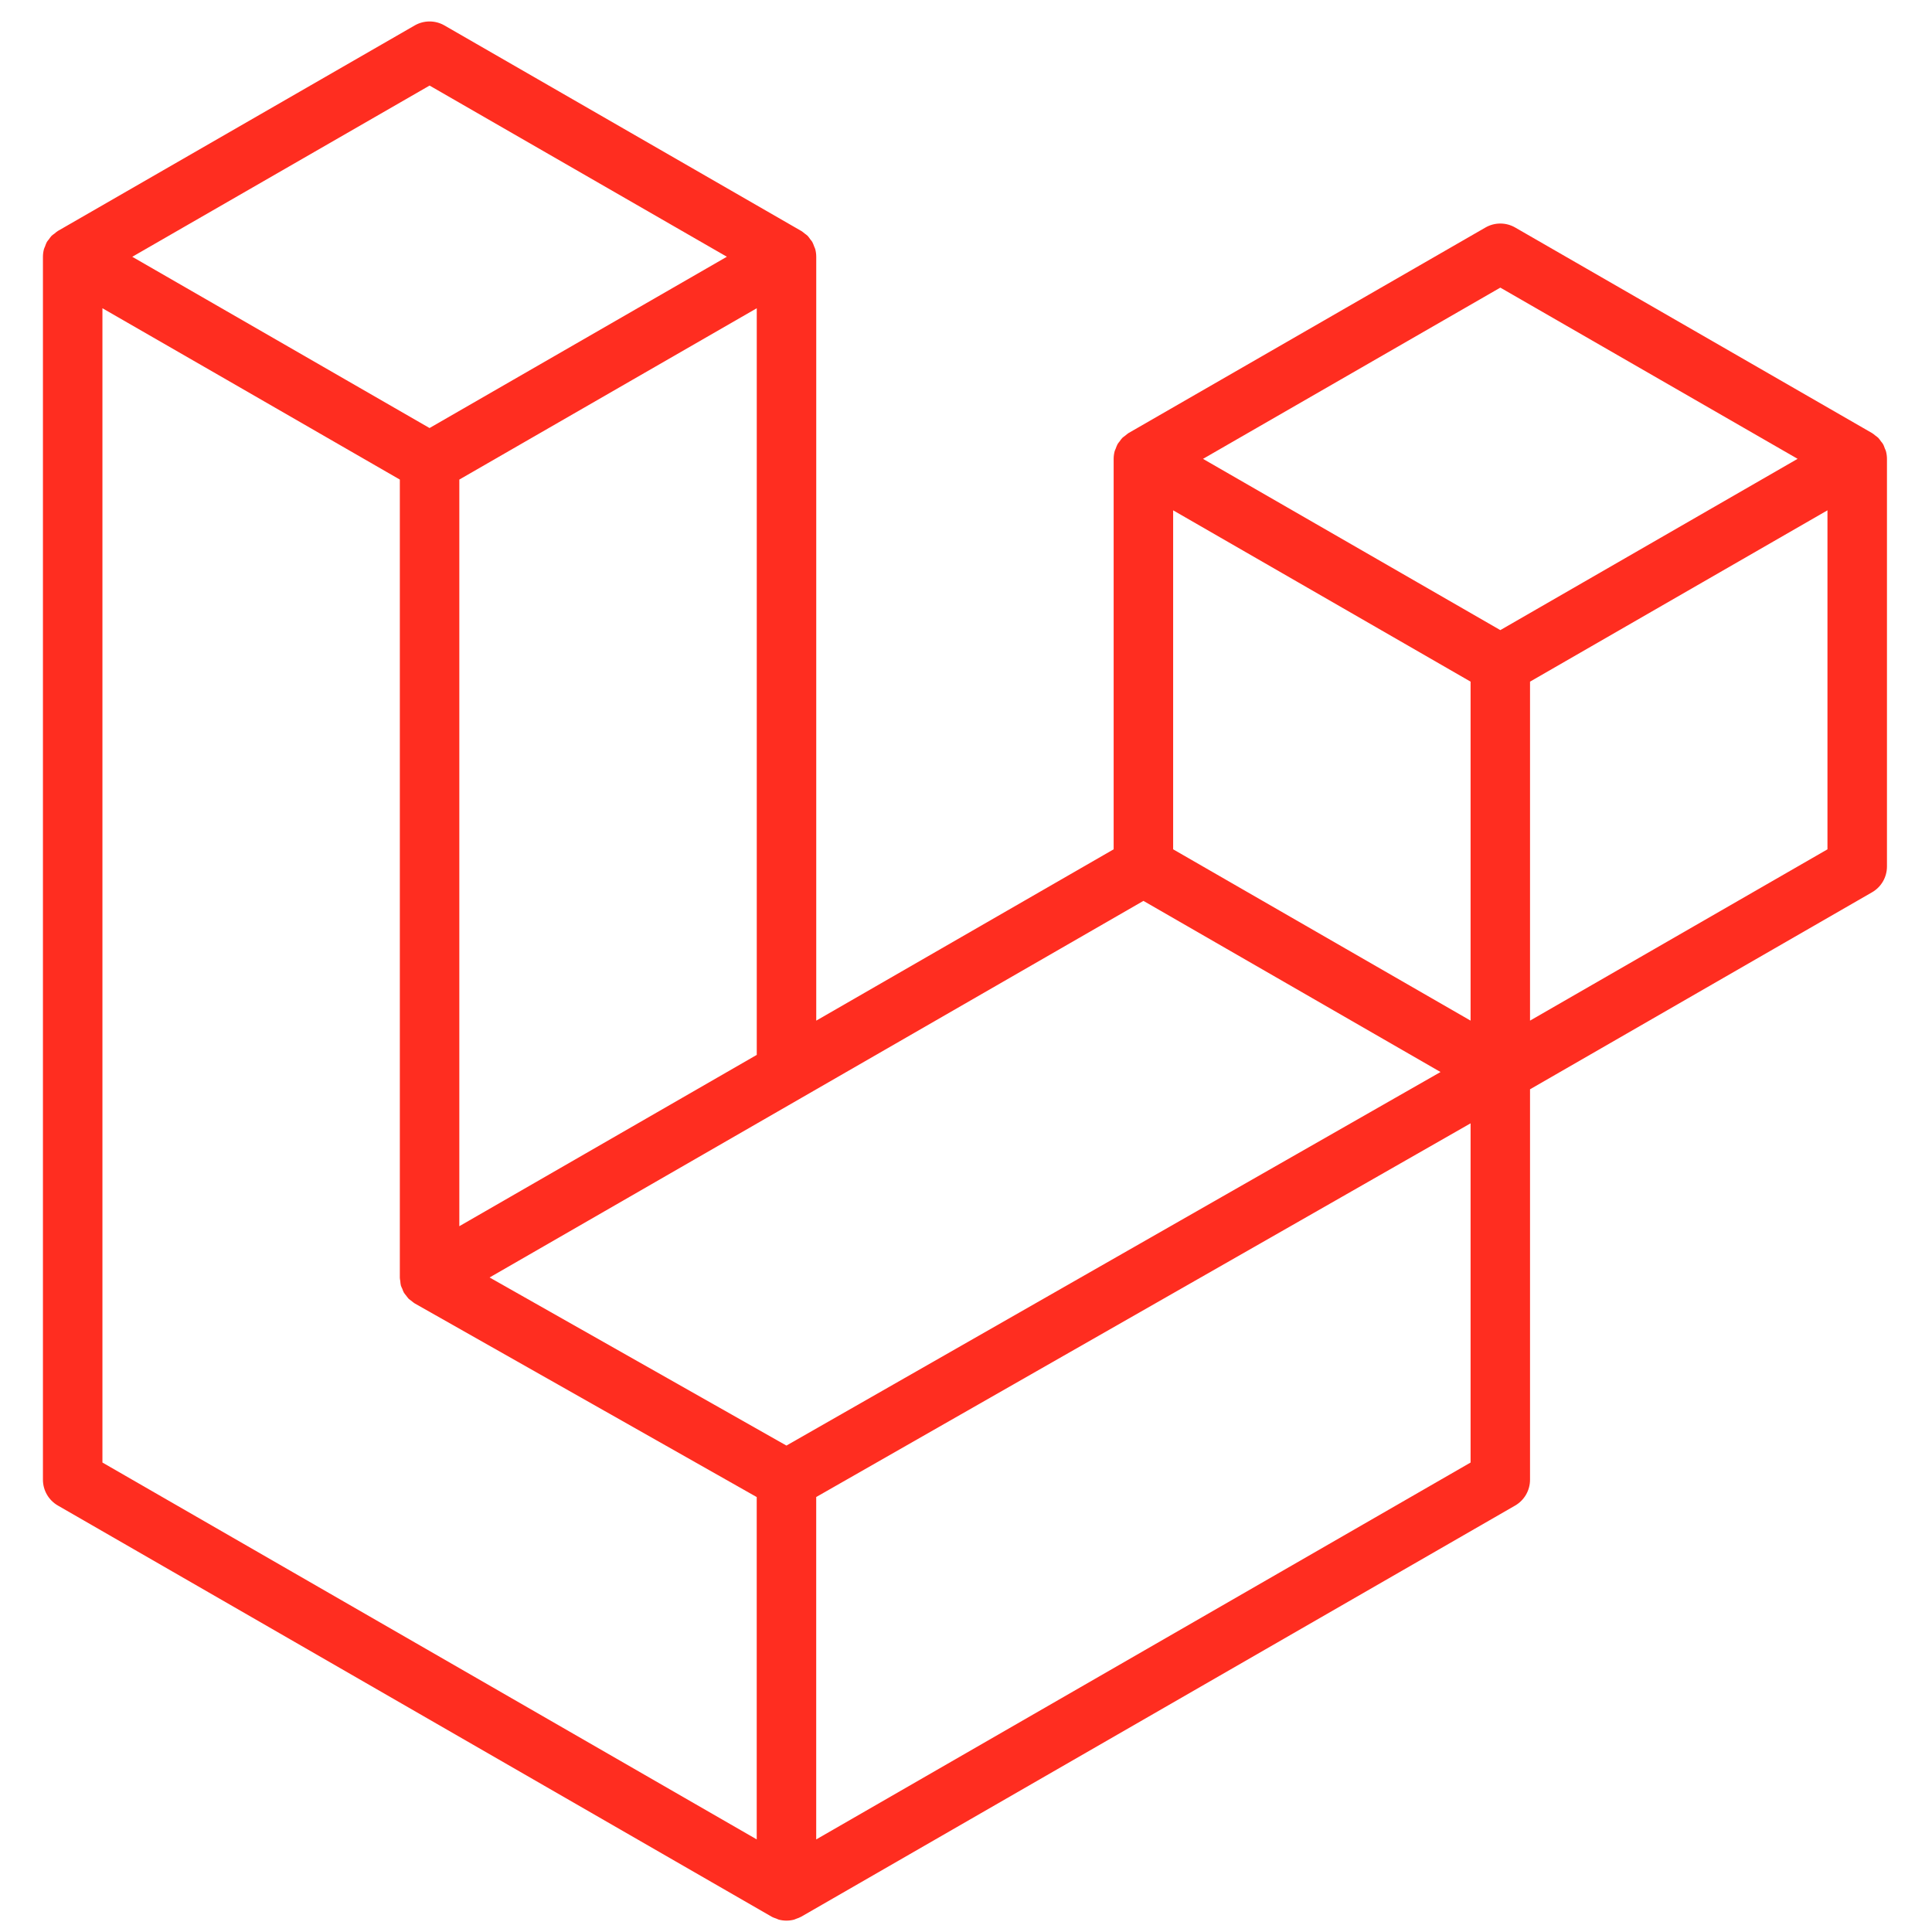
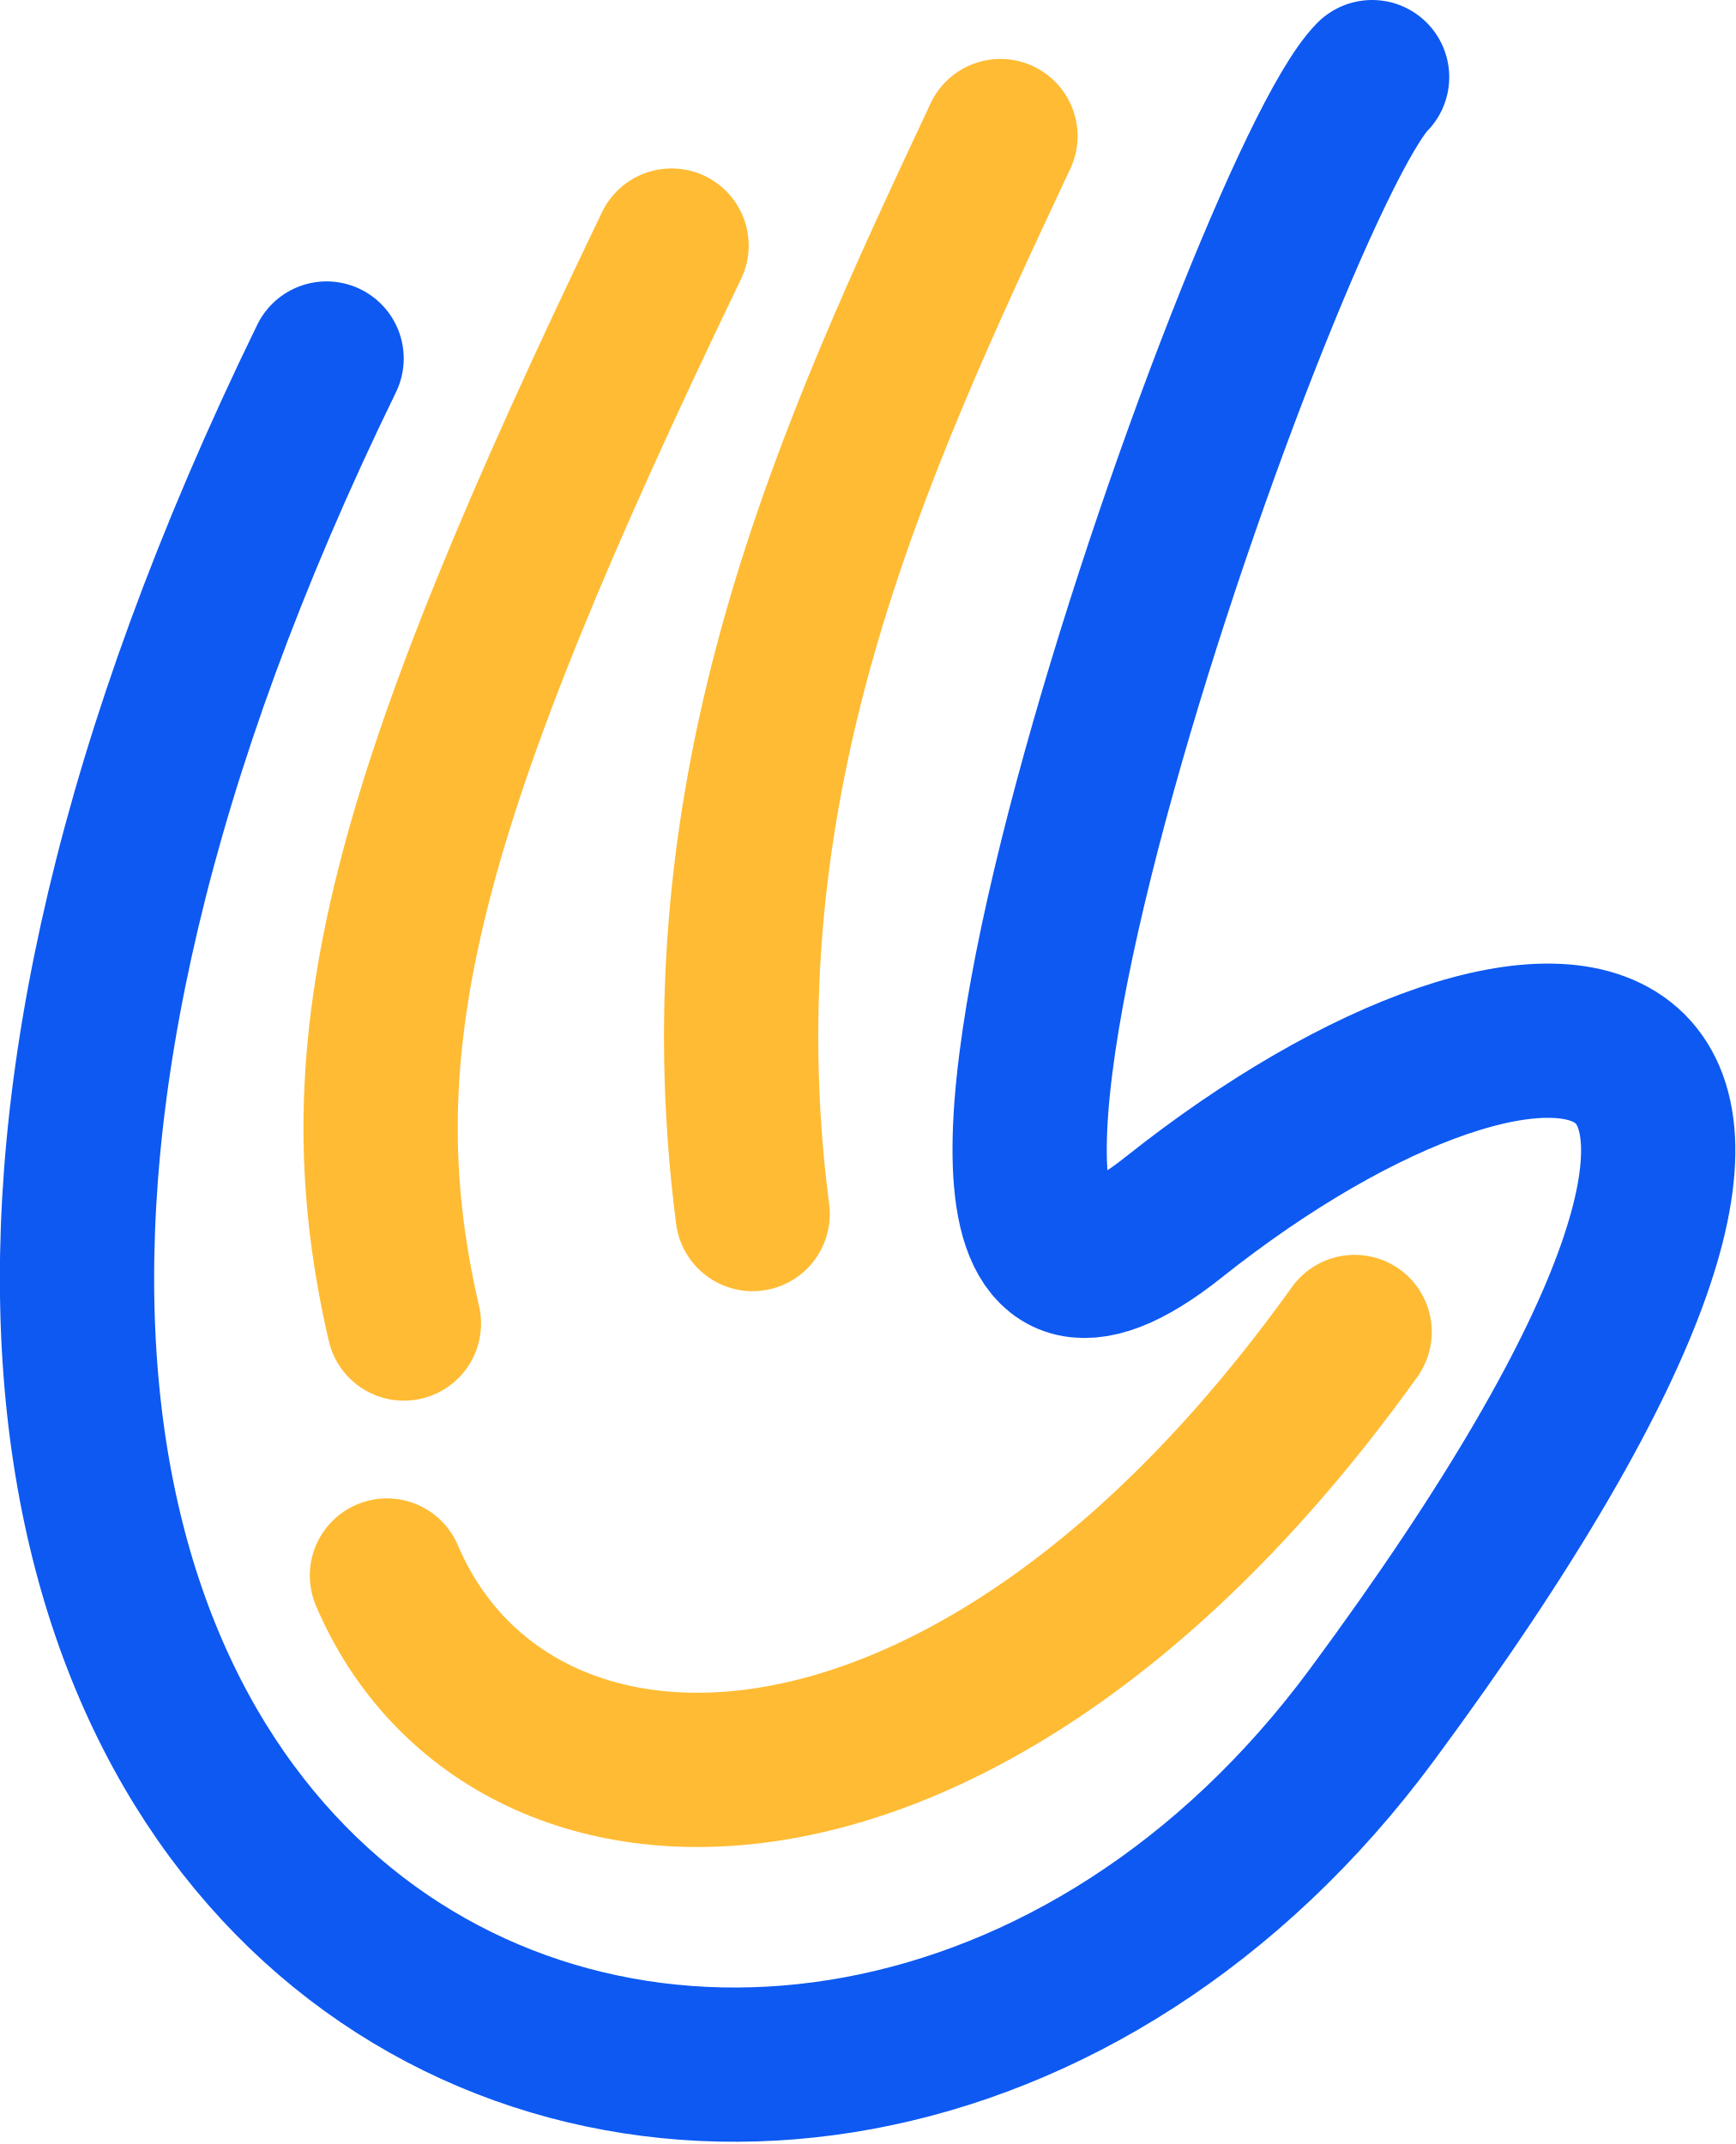
- <svg xmlns="http://www.w3.org/2000/svg" width="166" height="166" viewBox="0 0 166 166" fill="none">
-   <path fill-rule="evenodd" clip-rule="evenodd" d="M162.041 38.759C162.099 38.977 162.129 39.201 162.13 39.426V74.452C162.13 74.902 162.011 75.344 161.786 75.733C161.561 76.122 161.237 76.444 160.847 76.668L131.462 93.594V127.141C131.462 128.054 130.977 128.897 130.186 129.357L68.847 164.683C68.707 164.763 68.554 164.814 68.401 164.868C68.343 164.887 68.289 164.922 68.228 164.938C67.8 165.051 67.349 165.051 66.92 164.938C66.85 164.919 66.786 164.881 66.719 164.855C66.579 164.804 66.432 164.76 66.298 164.683L4.972 129.357C4.583 129.133 4.259 128.81 4.034 128.421C3.808 128.032 3.69 127.591 3.689 127.141L3.689 22.063C3.689 21.834 3.721 21.61 3.779 21.393C3.798 21.32 3.843 21.253 3.868 21.179C3.916 21.045 3.961 20.908 4.031 20.783C4.079 20.7 4.149 20.633 4.206 20.557C4.28 20.454 4.347 20.349 4.433 20.26C4.506 20.186 4.602 20.132 4.685 20.068C4.778 19.992 4.861 19.909 4.966 19.848L35.633 2.185C36.022 1.961 36.462 1.844 36.91 1.844C37.358 1.844 37.798 1.961 38.186 2.185L68.851 19.848H68.857C68.959 19.912 69.045 19.992 69.138 20.065C69.221 20.129 69.313 20.186 69.387 20.257C69.476 20.349 69.54 20.454 69.616 20.557C69.671 20.633 69.744 20.7 69.789 20.783C69.862 20.911 69.904 21.045 69.955 21.179C69.98 21.253 70.025 21.32 70.044 21.396C70.103 21.614 70.133 21.838 70.133 22.063V87.694L95.686 72.974V39.423C95.686 39.2 95.718 38.973 95.775 38.759C95.798 38.683 95.839 38.615 95.865 38.542C95.916 38.408 95.96 38.271 96.031 38.146C96.079 38.063 96.149 37.996 96.203 37.92C96.279 37.818 96.343 37.712 96.433 37.623C96.506 37.549 96.599 37.495 96.681 37.431C96.777 37.355 96.86 37.272 96.962 37.211L127.633 19.548C128.021 19.324 128.461 19.206 128.91 19.206C129.358 19.206 129.798 19.324 130.186 19.548L160.85 37.211C160.959 37.275 161.042 37.355 161.137 37.428C161.217 37.492 161.31 37.549 161.383 37.62C161.473 37.712 161.536 37.818 161.613 37.92C161.67 37.996 161.741 38.063 161.785 38.146C161.859 38.271 161.9 38.408 161.951 38.542C161.98 38.615 162.021 38.683 162.041 38.759ZM157.018 72.974V43.848L146.287 50.028L131.462 58.568V87.694L157.021 72.974H157.018ZM126.354 125.663V96.518L111.771 104.85L70.13 128.626V158.046L126.354 125.663ZM8.801 26.485V125.663L65.018 158.043V128.629L35.649 112L35.64 111.994L35.627 111.988C35.528 111.93 35.445 111.847 35.353 111.777C35.273 111.713 35.18 111.662 35.11 111.592L35.104 111.582C35.021 111.502 34.963 111.403 34.893 111.314C34.829 111.228 34.753 111.154 34.702 111.065L34.699 111.055C34.641 110.96 34.606 110.845 34.565 110.736C34.523 110.64 34.469 110.551 34.443 110.449C34.411 110.328 34.405 110.197 34.392 110.072C34.379 109.976 34.354 109.881 34.354 109.785V109.778V41.205L19.532 32.662L8.801 26.485ZM36.913 7.35L11.364 22.063L36.907 36.777L62.453 22.06L36.907 7.35H36.913ZM50.2 99.174L65.022 90.637V26.485L54.291 32.665L39.466 41.205V105.357L50.2 99.174ZM128.91 24.713L103.363 39.426L128.91 54.14L154.453 39.423L128.91 24.713ZM126.354 58.568L111.529 50.028L100.798 43.848V72.974L115.619 81.511L126.354 87.694V58.568ZM67.571 124.205L105.042 102.803L123.772 92.109L98.245 77.405L68.854 94.334L42.066 109.762L67.571 124.205Z" fill="#FF2D20" />
+ <svg xmlns="http://www.w3.org/2000/svg" width="225" height="278" viewBox="0 0 225 278" fill="none">
+   <path d="M42.342 46.487C-59.239 254.866 104.213 322.03 177.891 222.318C251.569 122.607 200.797 119.147 152.151 157.837C103.504 196.526 163.722 24.469 177.891 10" stroke="#0D59F2" stroke-width="20" stroke-linecap="round" />
+   <path d="M87.065 31.84C52.307 104.065 43.968 135.287 52.368 171.616" stroke="#FFBB33" stroke-width="20" stroke-linecap="round" />
+   <path d="M129.705 17.644C110.44 58.715 90.396 101.846 97.578 157.42" stroke="#FFBB33" stroke-width="20" stroke-linecap="round" />
+   <path d="M50.165 204.288C65.759 240.92 125.031 243.385 175.625 172.708" stroke="#FFBB33" stroke-width="20" stroke-linecap="round" />
</svg>
